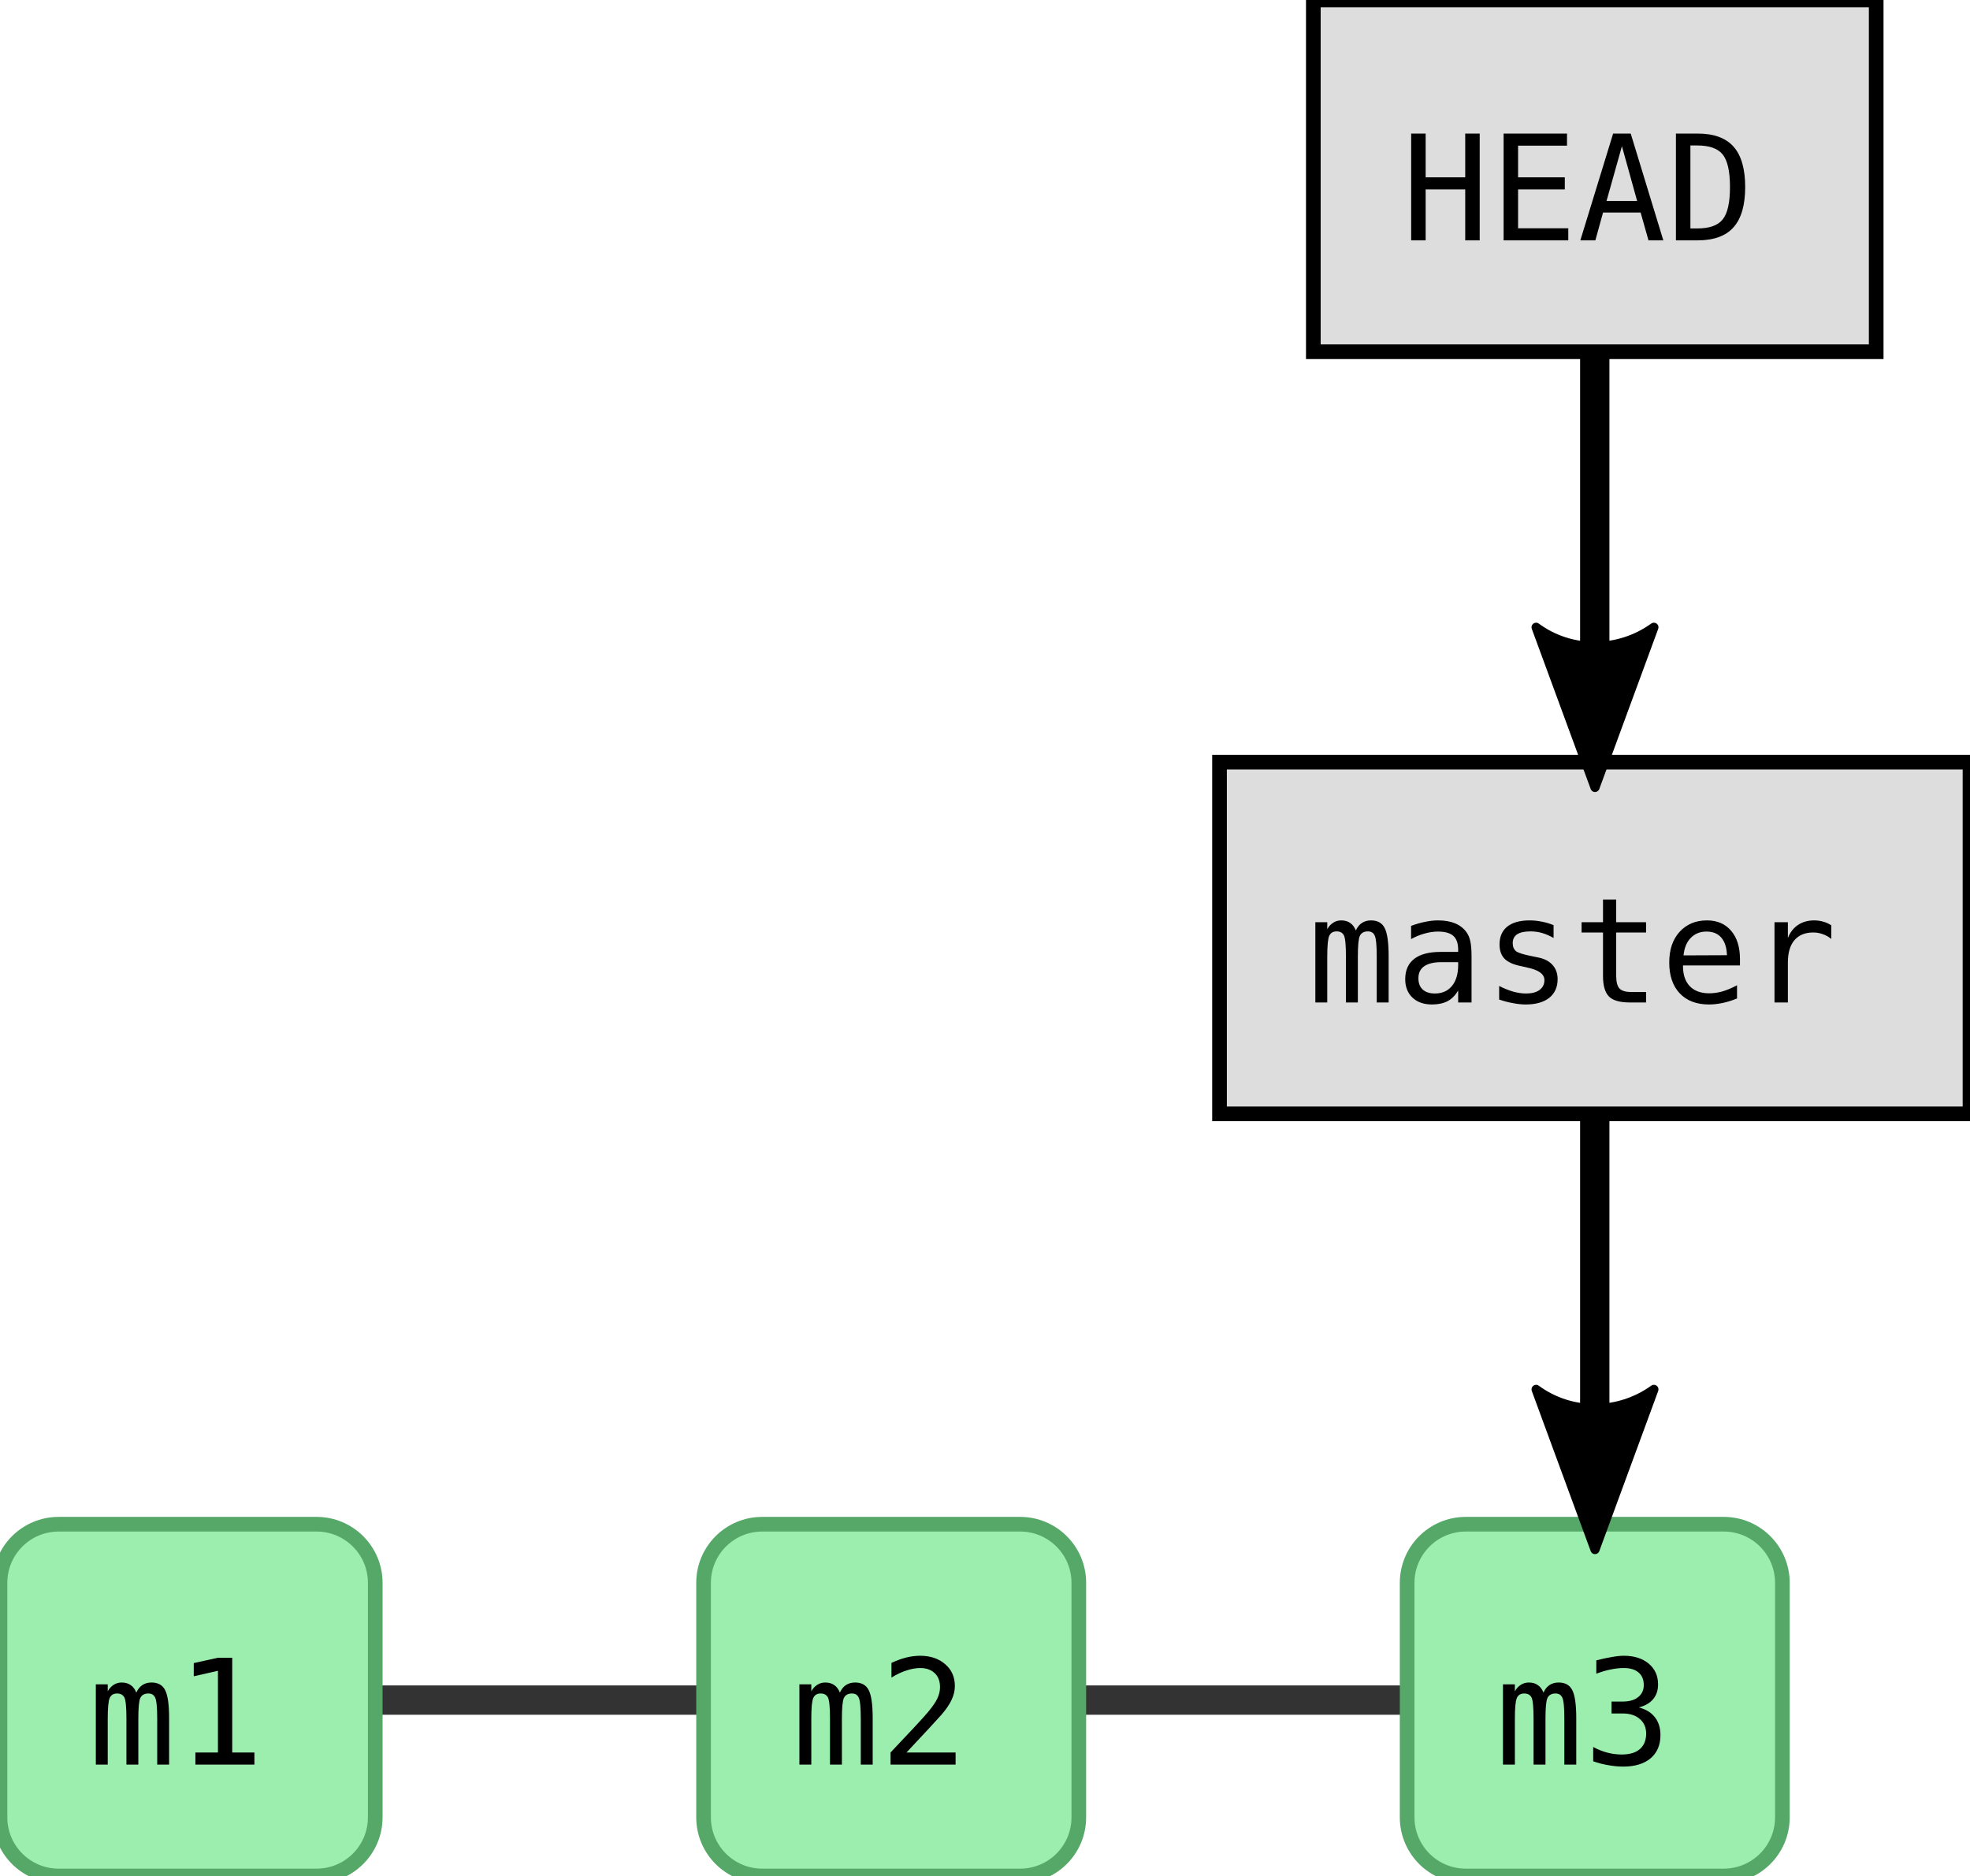
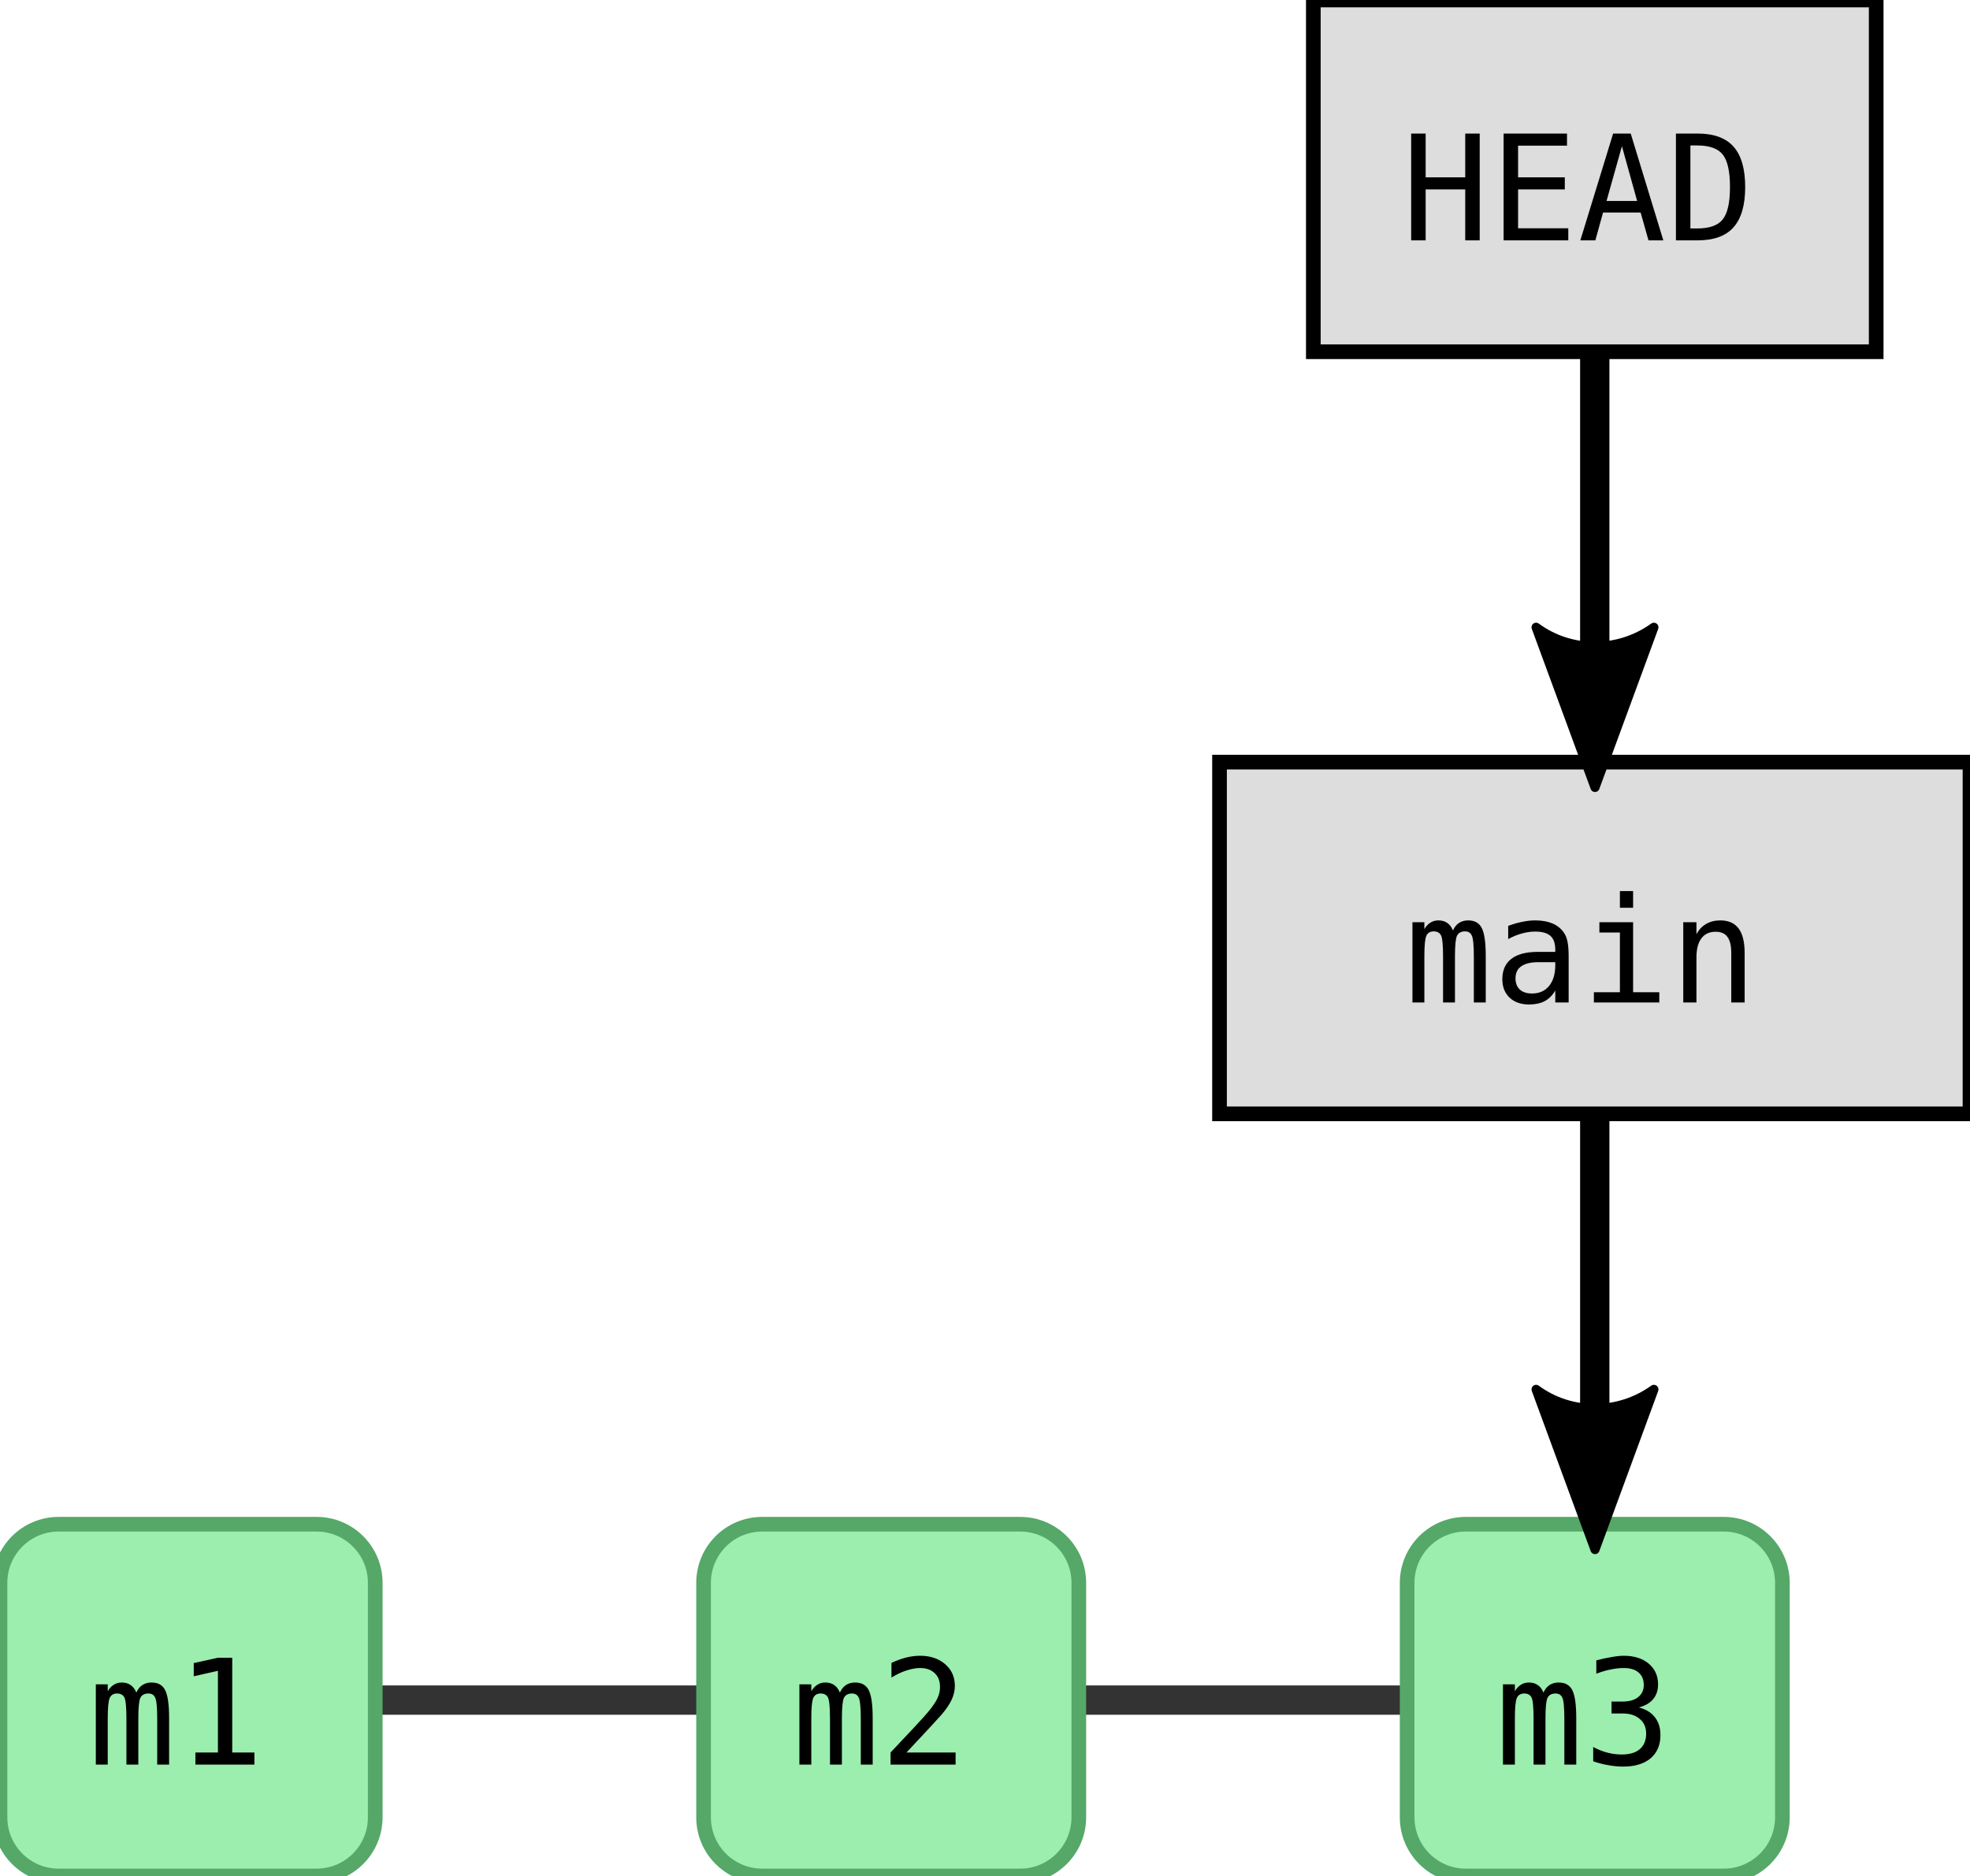
<svg xmlns="http://www.w3.org/2000/svg" width="168.0" height="160.0" id="svg2" version="1.1">
  <defs id="defs4">
    <marker orient="auto" refY="0.0" refX="0.0" id="fullmarker" style="overflow:visible;">
-       <path style="opacity:1.0;fill:#000000;stroke:#000000;fill-rule:evenodd;stroke-width:0.625;stroke-linejoin:round;" d="M 8.719,4.034 L -2.207,0.016 L 8.719,-4.002 C 6.973,-1.63 6.983,1.616 8.719,4.034 z " transform="scale(0.5) rotate(180) translate(0,0)" />
+       <path style="opacity:1.0;fill:#000000;stroke:#000000;fill-rule:evenodd;stroke-width:0.625;stroke-linejoin:round;" d="M 8.719,4.034 L -2.207,0.016 L 8.719,-4.002 C 6.973,-1.63 6.983,1.616 8.719,4.034 z " transform="scale(0.5) rotate(180) translate(0,0)" id="path8805" />
    </marker>
    <marker orient="auto" refY="0.0" refX="0.0" id="ghostmarker" style="overflow:visible;">
-       <path style="opacity:0.2;fill:#000000;stroke:#000000;fill-rule:evenodd;stroke-width:0.625;stroke-linejoin:round;" d="M 8.719,4.034 L -2.207,0.016 L 8.719,-4.002 C 6.973,-1.63 6.983,1.616 8.719,4.034 z " transform="scale(0.5) rotate(180) translate(0,0)" />
+       <path style="opacity:0.2;fill:#000000;stroke:#000000;fill-rule:evenodd;stroke-width:0.625;stroke-linejoin:round;" d="M 8.719,4.034 L -2.207,0.016 L 8.719,-4.002 C 6.973,-1.63 6.983,1.616 8.719,4.034 z " transform="scale(0.5) rotate(180) translate(0,0)" id="path8808" />
    </marker>
  </defs>
  <g transform="translate(-0.0,130.0) rotate(0)" id="layer1">
-     <line x1="76.0" y1="15.0" x2="136.0" y2="15.0" style="stroke:#000000;                         stroke-width:2.5;                         stroke-opacity:0.8" />
-     <line x1="16.0" y1="15.0" x2="76.0" y2="15.0" style="stroke:#000000;                         stroke-width:2.5;                         stroke-opacity:0.8" />
-     <rect style="fill:#9beeae;                         stroke:#55A868;                         stroke-width:1.25;                         stroke-miterlimit:4;                         stroke-opacity:1.0;                         stroke-dasharray:none" width="32.0" height="30.0" x="60.0" y="0.0" ry="5.0" />
-     <text style="font-size:12.5px;                         font-style:normal;                         font-weight:normal;                         line-height:125%%;                         letter-spacing:0px;                         word-spacing:0px;                         fill:#000000;                         fill-opacity:1.0;                         stroke:none;                         font-family:DejaVu Sans Mono" x="67.5" y="20.5">m2</text>
-     <rect style="fill:#9beeae;                         stroke:#55A868;                         stroke-width:1.25;                         stroke-miterlimit:4;                         stroke-opacity:1.0;                         stroke-dasharray:none" width="32.0" height="30.0" x="120.0" y="0.0" ry="5.0" />
-     <text style="font-size:12.5px;                         font-style:normal;                         font-weight:normal;                         line-height:125%%;                         letter-spacing:0px;                         word-spacing:0px;                         fill:#000000;                         fill-opacity:1.0;                         stroke:none;                         font-family:DejaVu Sans Mono" x="127.5" y="20.5">m3</text>
-     <rect style="fill:#9beeae;                         stroke:#55A868;                         stroke-width:1.25;                         stroke-miterlimit:4;                         stroke-opacity:1.0;                         stroke-dasharray:none" width="32.0" height="30.0" x="0.0" y="0.0" ry="5.0" />
-     <text style="font-size:12.5px;                         font-style:normal;                         font-weight:normal;                         line-height:125%%;                         letter-spacing:0px;                         word-spacing:0px;                         fill:#000000;                         fill-opacity:1.0;                         stroke:none;                         font-family:DejaVu Sans Mono" x="7.5" y="20.5">m1</text>
-     <path style="fill:none;                  stroke:#000000;                  stroke-width:2.5;                  stroke-linecap:butt;                  stroke-linejoin:miter;                  stroke-opacity:1.0;                  marker-end:url(#fullmarker);                  stroke-miterlimit:4;                  stroke-dasharray:none" d="M 136.0,-50.0 136.0,-0.6" />
-     <rect style="fill:#dddddd;                         stroke:#000000;                         stroke-width:1.25;                         stroke-miterlimit:4;                         stroke-opacity:1.0;                         stroke-dasharray:none" width="64.0" height="30.0" x="104.0" y="-65.0" ry="0.0" />
-     <text style="font-size:12.5px;                         font-style:normal;                         font-weight:normal;                         line-height:125%%;                         letter-spacing:0px;                         word-spacing:0px;                         fill:#000000;                         fill-opacity:1.0;                         stroke:none;                         font-family:DejaVu Sans Mono" x="111.5" y="-44.5">master</text>
-     <path style="fill:none;                  stroke:#000000;                  stroke-width:2.5;                  stroke-linecap:butt;                  stroke-linejoin:miter;                  stroke-opacity:1.0;                  marker-end:url(#fullmarker);                  stroke-miterlimit:4;                  stroke-dasharray:none" d="M 136.0,-115.0 136.0,-65.6" />
-     <rect style="fill:#dddddd;                         stroke:#000000;                         stroke-width:1.25;                         stroke-miterlimit:4;                         stroke-opacity:1.0;                         stroke-dasharray:none" width="48.0" height="30.0" x="112.0" y="-130.0" ry="0.0" />
-     <text style="font-size:12.5px;                         font-style:normal;                         font-weight:normal;                         line-height:125%%;                         letter-spacing:0px;                         word-spacing:0px;                         fill:#000000;                         fill-opacity:1.0;                         stroke:none;                         font-family:DejaVu Sans Mono" x="119.5" y="-109.5">HEAD</text>
+     <line x1="76.0" y1="15.0" x2="136.0" y2="15.0" style="stroke:#000000;                         stroke-width:2.5;                         stroke-opacity:0.8" id="line8812" />
+     <line x1="16.0" y1="15.0" x2="76.0" y2="15.0" style="stroke:#000000;                         stroke-width:2.5;                         stroke-opacity:0.8" id="line8814" />
+     <rect style="fill:#9beeae;                         stroke:#55A868;                         stroke-width:1.25;                         stroke-miterlimit:4;                         stroke-opacity:1.0;                         stroke-dasharray:none" width="32.0" height="30.0" x="60.0" y="0.0" ry="5.0" id="rect8816" />
+     <text style="font-style:normal;font-weight:normal;font-size:12.5px;line-height:0%;font-family:'DejaVu Sans Mono';letter-spacing:0px;word-spacing:0px;fill:#000000;fill-opacity:1;stroke:none" x="67.5" y="20.5" id="text8818">m2</text>
+     <rect style="fill:#9beeae;                         stroke:#55A868;                         stroke-width:1.25;                         stroke-miterlimit:4;                         stroke-opacity:1.0;                         stroke-dasharray:none" width="32.0" height="30.0" x="120.0" y="0.0" ry="5.0" id="rect8820" />
+     <text style="font-style:normal;font-weight:normal;font-size:12.5px;line-height:0%;font-family:'DejaVu Sans Mono';letter-spacing:0px;word-spacing:0px;fill:#000000;fill-opacity:1;stroke:none" x="127.5" y="20.5" id="text8822">m3</text>
+     <rect style="fill:#9beeae;                         stroke:#55A868;                         stroke-width:1.25;                         stroke-miterlimit:4;                         stroke-opacity:1.0;                         stroke-dasharray:none" width="32.0" height="30.0" x="0.0" y="0.0" ry="5.0" id="rect8824" />
+     <text style="font-style:normal;font-weight:normal;font-size:12.5px;line-height:0%;font-family:'DejaVu Sans Mono';letter-spacing:0px;word-spacing:0px;fill:#000000;fill-opacity:1;stroke:none" x="7.5" y="20.5" id="text8826">m1</text>
+     <path style="fill:none;                  stroke:#000000;                  stroke-width:2.5;                  stroke-linecap:butt;                  stroke-linejoin:miter;                  stroke-opacity:1.0;                  marker-end:url(#fullmarker);                  stroke-miterlimit:4;                  stroke-dasharray:none" d="M 136.0,-50.0 136.0,-0.6" id="path8828" />
+     <rect style="fill:#dddddd;                         stroke:#000000;                         stroke-width:1.25;                         stroke-miterlimit:4;                         stroke-opacity:1.0;                         stroke-dasharray:none" width="64.0" height="30.0" x="104.0" y="-65.0" ry="0.0" id="rect8830" />
+     <text style="font-style:normal;font-variant:normal;font-weight:normal;font-stretch:normal;font-size:12.5px;line-height:0%;font-family:'DejaVu Sans Mono';-inkscape-font-specification:'DejaVu Sans Mono, Normal';font-variant-ligatures:normal;font-variant-caps:normal;font-variant-numeric:normal;font-variant-east-asian:normal;letter-spacing:0px;word-spacing:0px;fill:#000000;fill-opacity:1;stroke:none" x="119.783" y="-44.5" id="text8832">
+       <tspan id="tspan8844" x="119.783" y="-44.5">main</tspan>
+     </text>
+     <path style="fill:none;                  stroke:#000000;                  stroke-width:2.5;                  stroke-linecap:butt;                  stroke-linejoin:miter;                  stroke-opacity:1.0;                  marker-end:url(#fullmarker);                  stroke-miterlimit:4;                  stroke-dasharray:none" d="M 136.0,-115.0 136.0,-65.6" id="path8834" />
+     <rect style="fill:#dddddd;                         stroke:#000000;                         stroke-width:1.25;                         stroke-miterlimit:4;                         stroke-opacity:1.0;                         stroke-dasharray:none" width="48.0" height="30.0" x="112.0" y="-130.0" ry="0.0" id="rect8836" />
+     <text style="font-style:normal;font-weight:normal;font-size:12.5px;line-height:0%;font-family:'DejaVu Sans Mono';letter-spacing:0px;word-spacing:0px;fill:#000000;fill-opacity:1;stroke:none" x="119.5" y="-109.5" id="text8838">HEAD</text>
  </g>
</svg>
